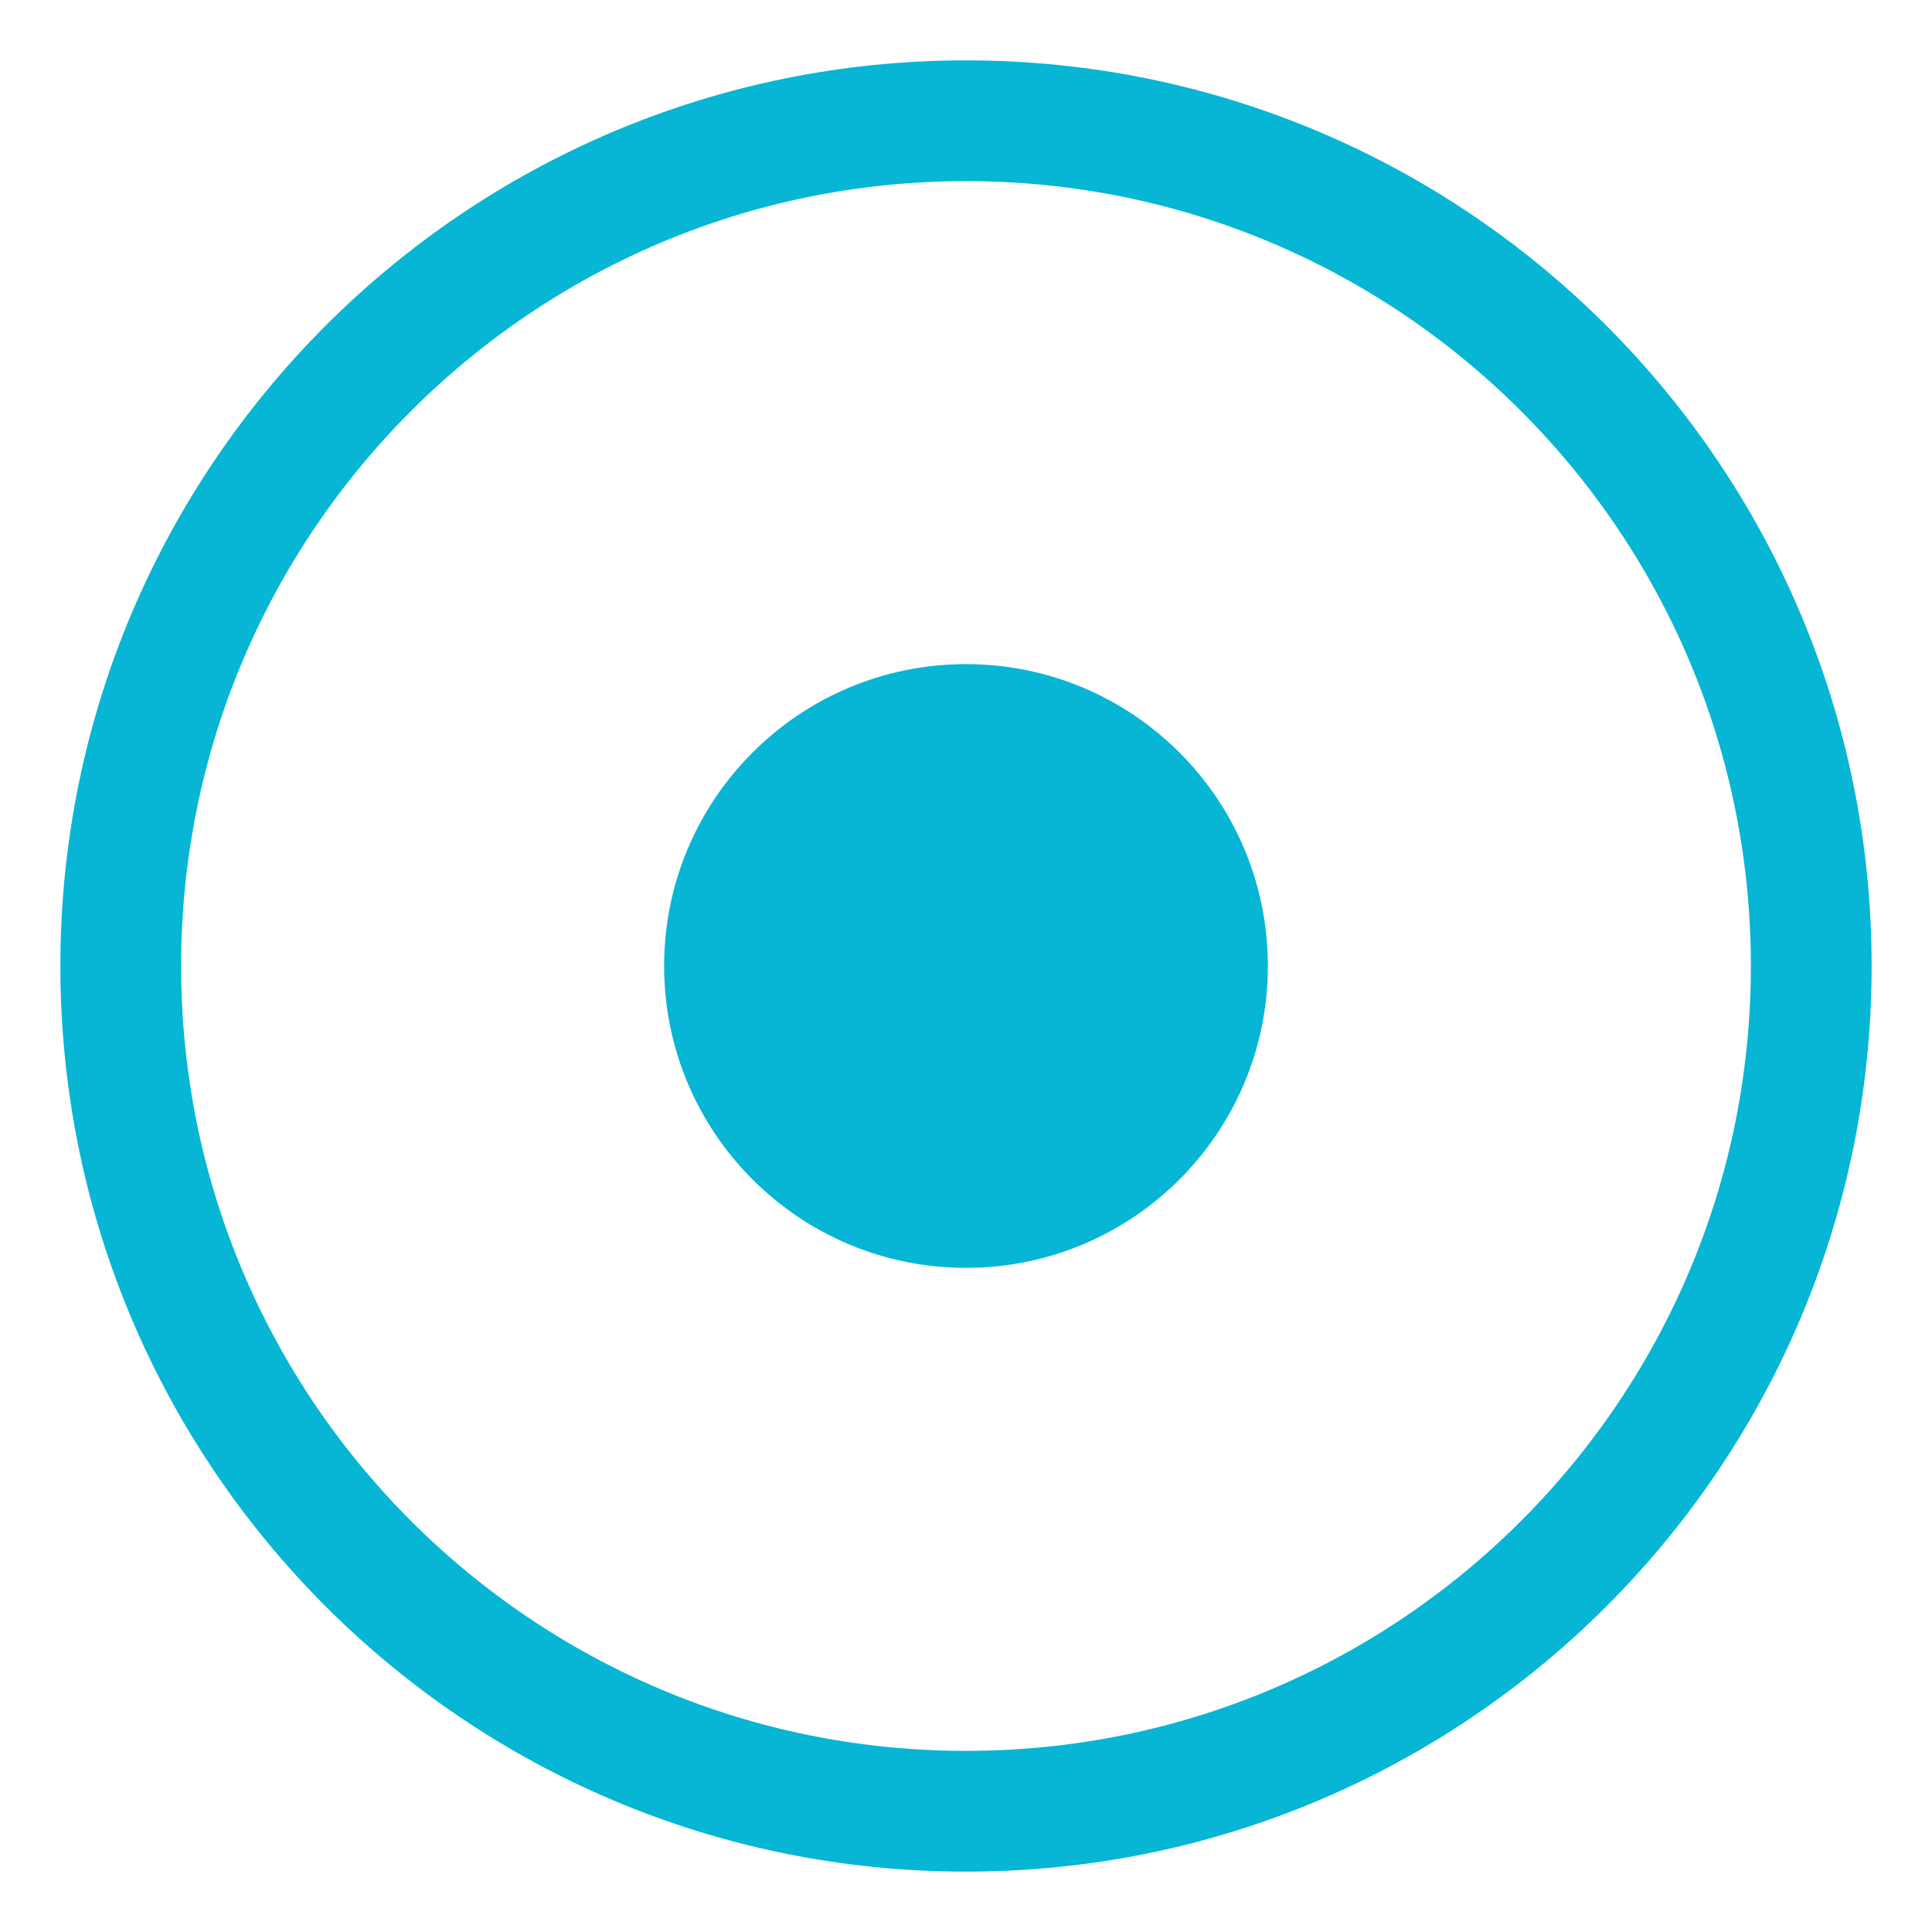
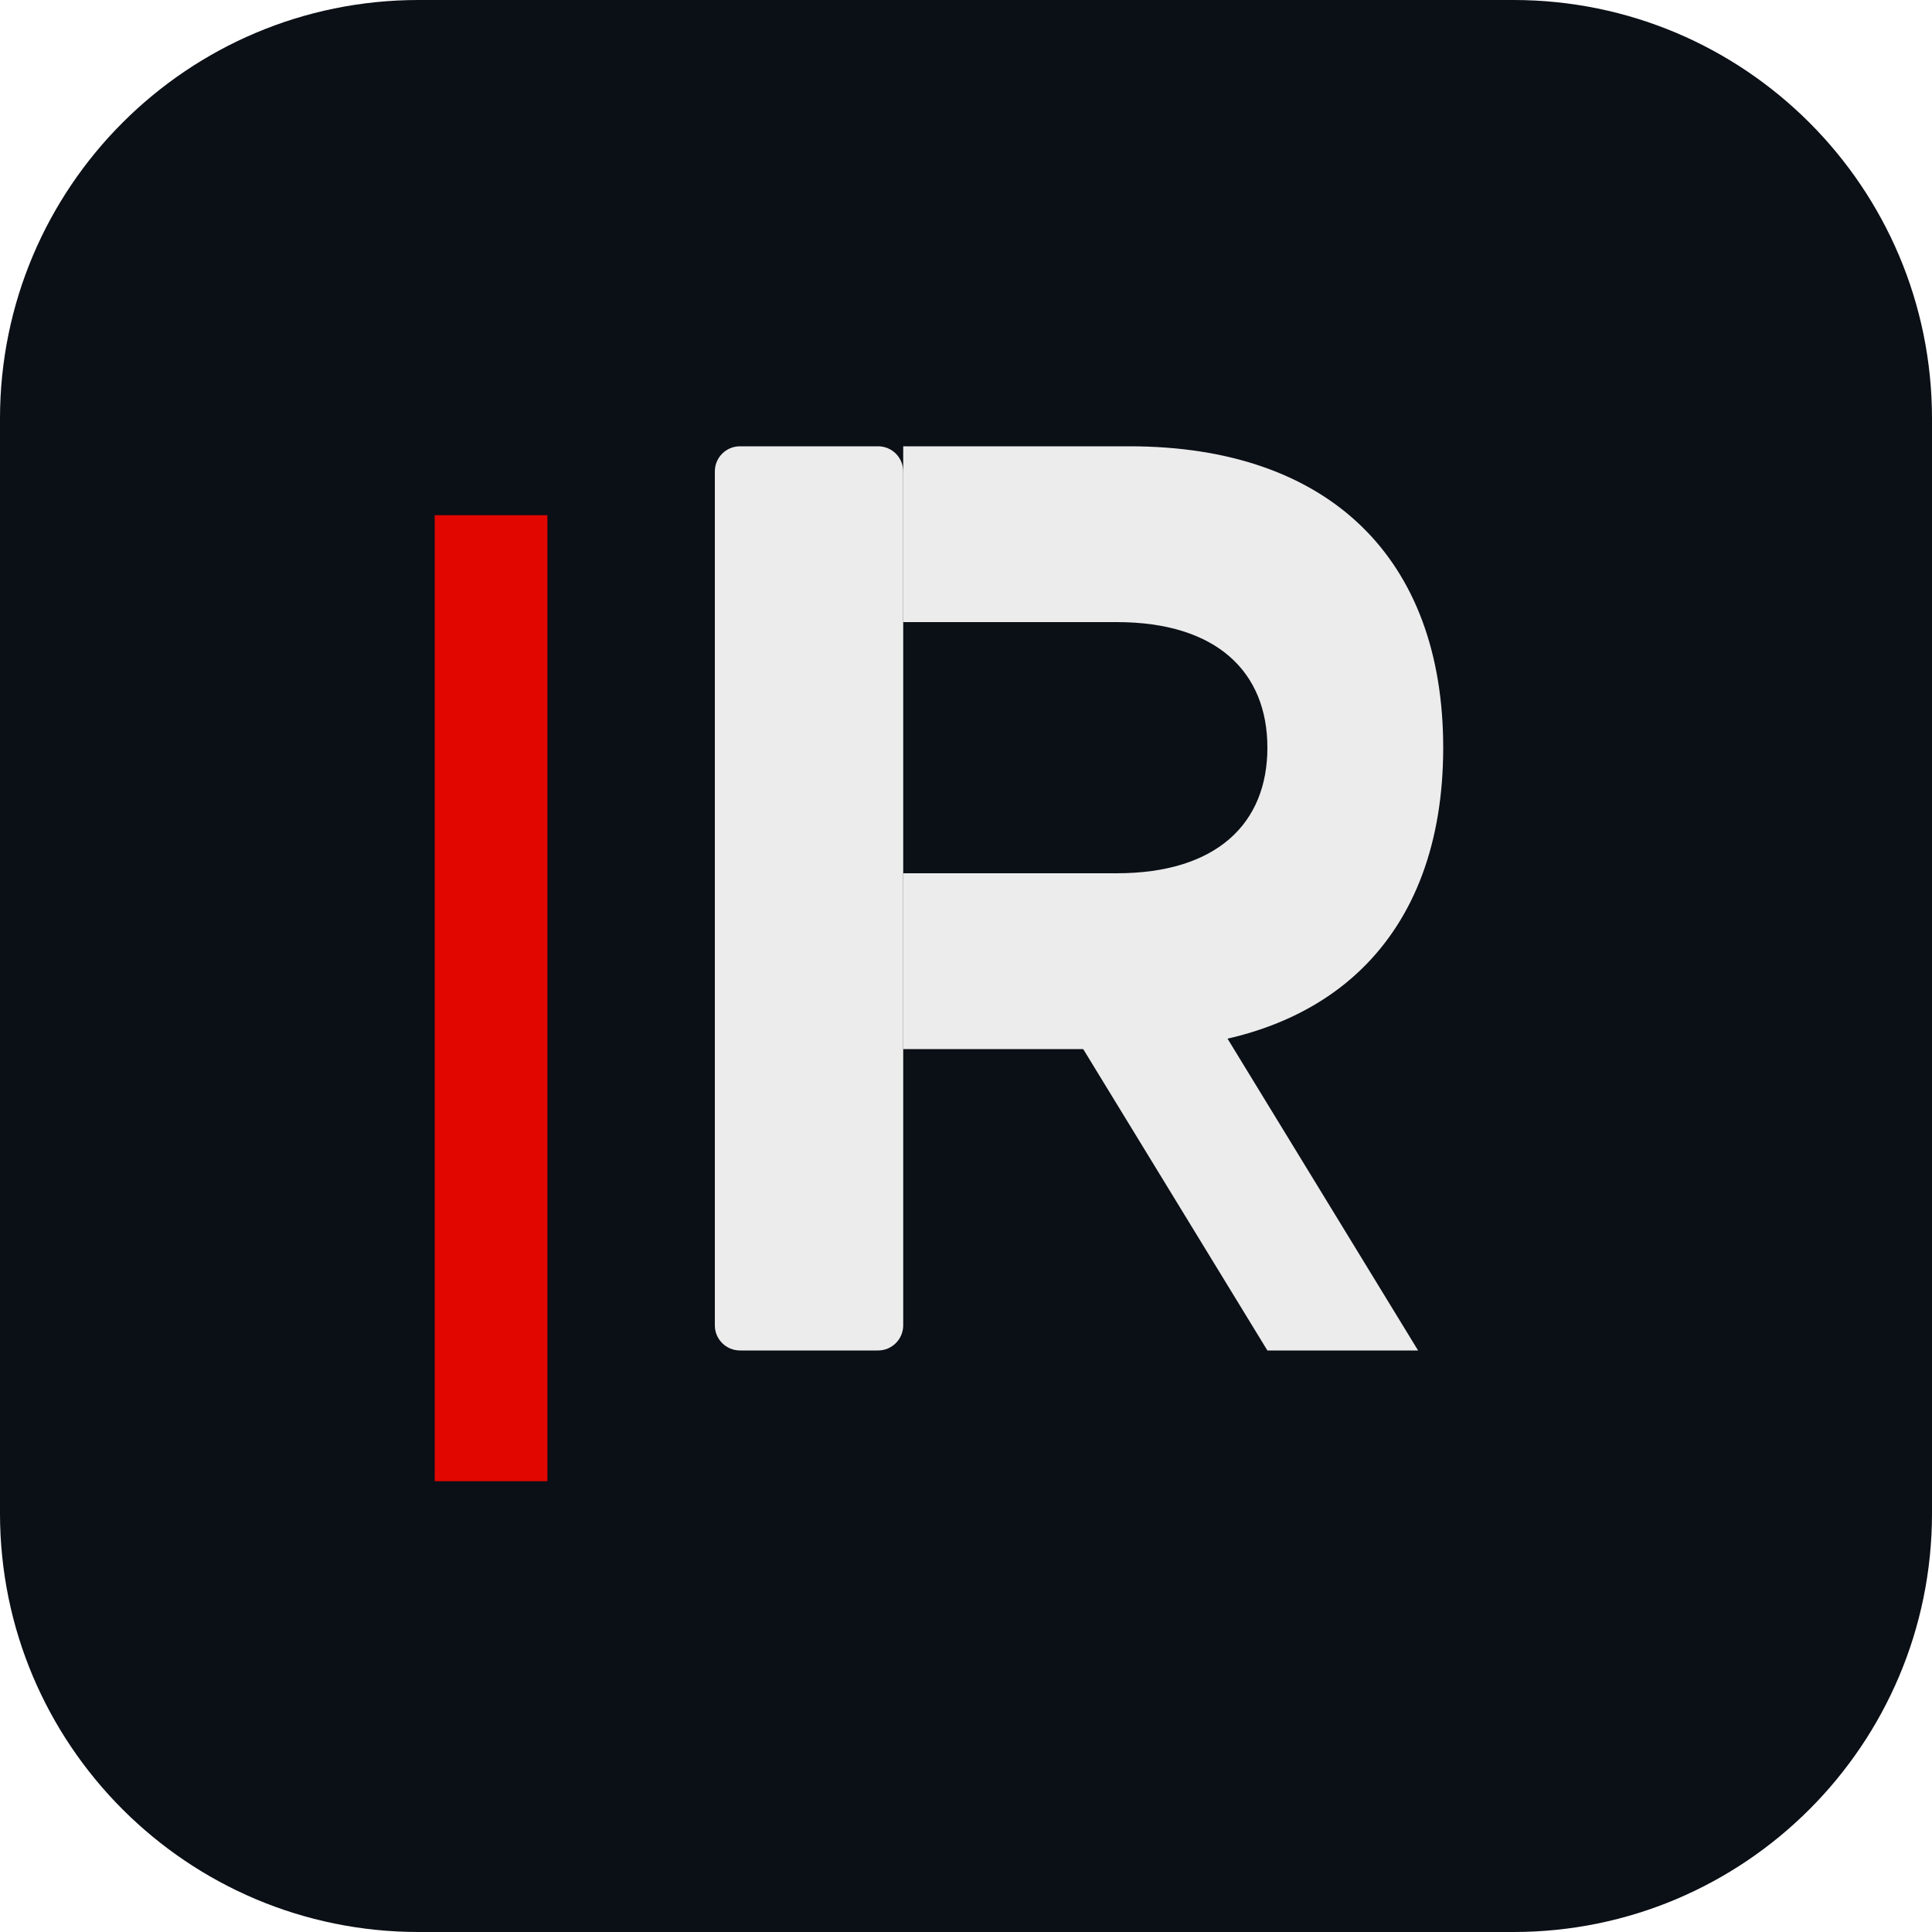
- <svg xmlns="http://www.w3.org/2000/svg" viewBox="0 0 32 32">
-   <circle cx="16" cy="16" r="14" fill="none" stroke="#06b6d4" stroke-width="2" />
-   <circle cx="16" cy="16" r="5" fill="#06b6d4" />
+ <svg xmlns="http://www.w3.org/2000/svg" viewBox="0 0 120 120">
+   <rect width="120" height="120" rx="26" fill="#0b0f16" />
+   <rect x="27" y="32" width="7" height="60" fill="#E10600" />
+   <g fill="#ECECEC" transform="translate(21 9) scale(0.78)">
+     <rect x="30" y="24" width="15" height="72" rx="2" />
+     <path fill-rule="evenodd" d="M45 24H63c16 0 25 9 25 24s-9 24-25 24H45Zm0 14v20h17c8 0 12-4 12-10s-4-10-12-10Z" />
+     <path d="M52 60h12l22 36H74Z" />
+   </g>
</svg>
